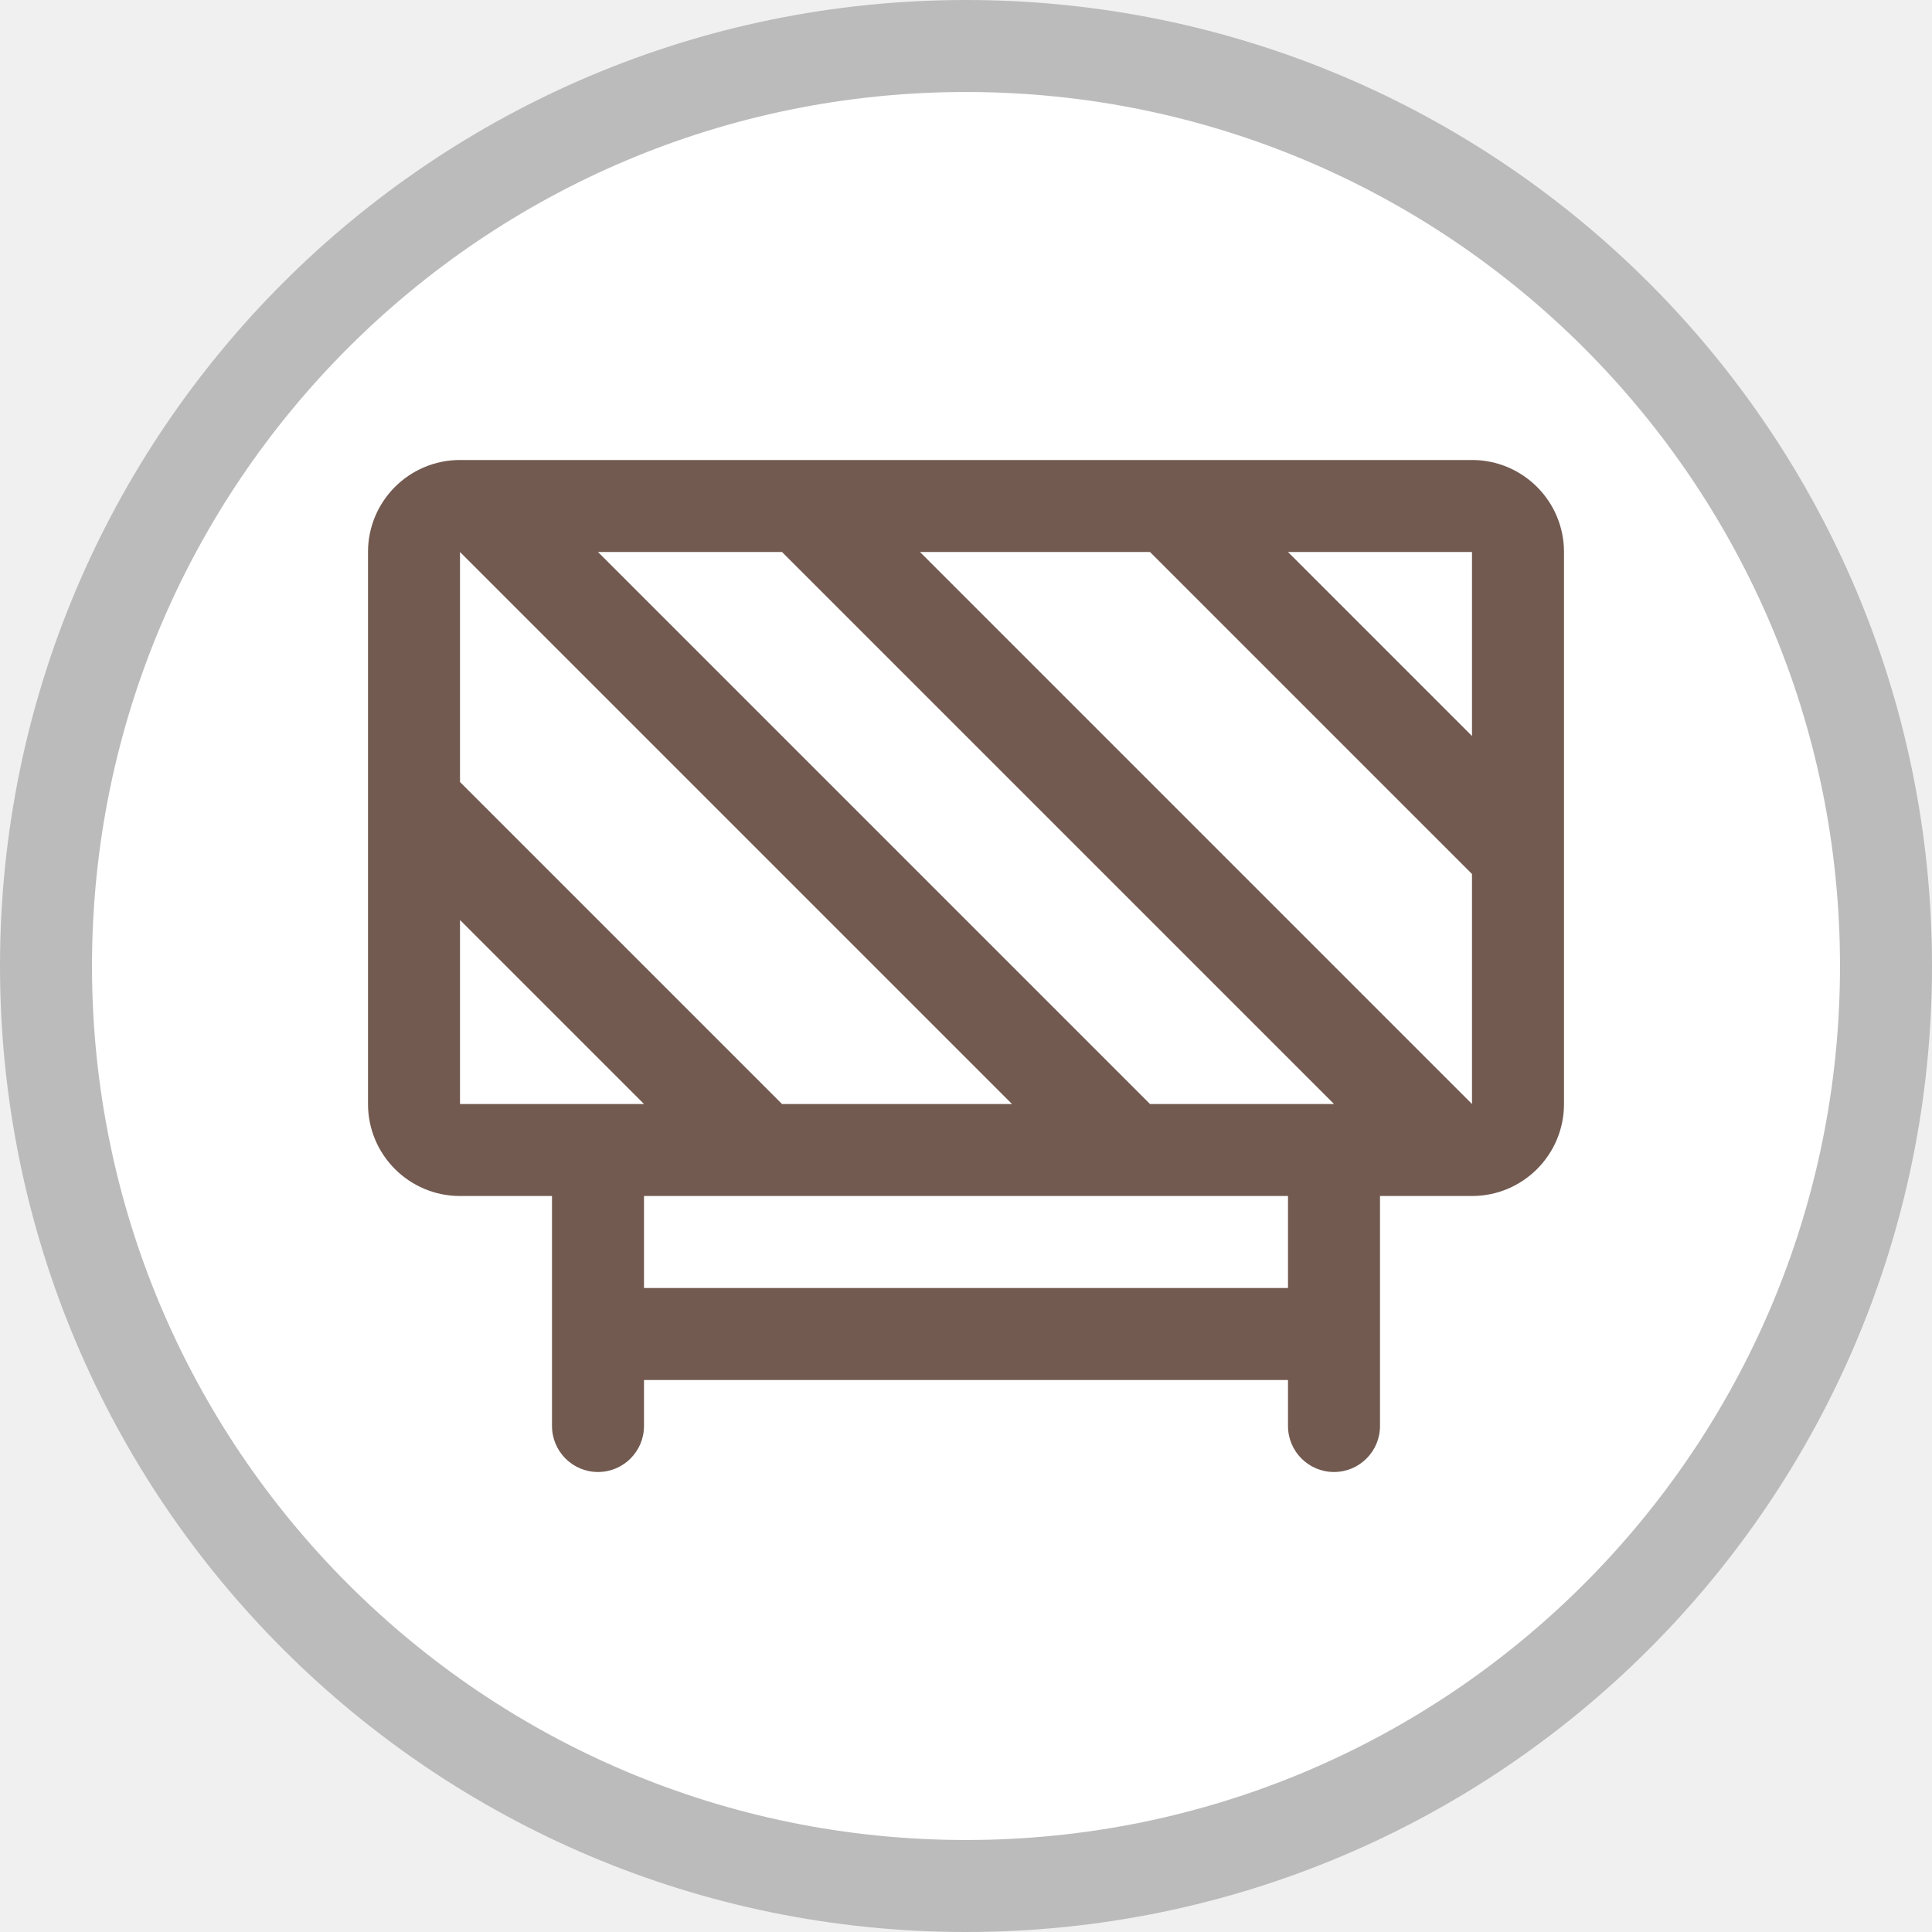
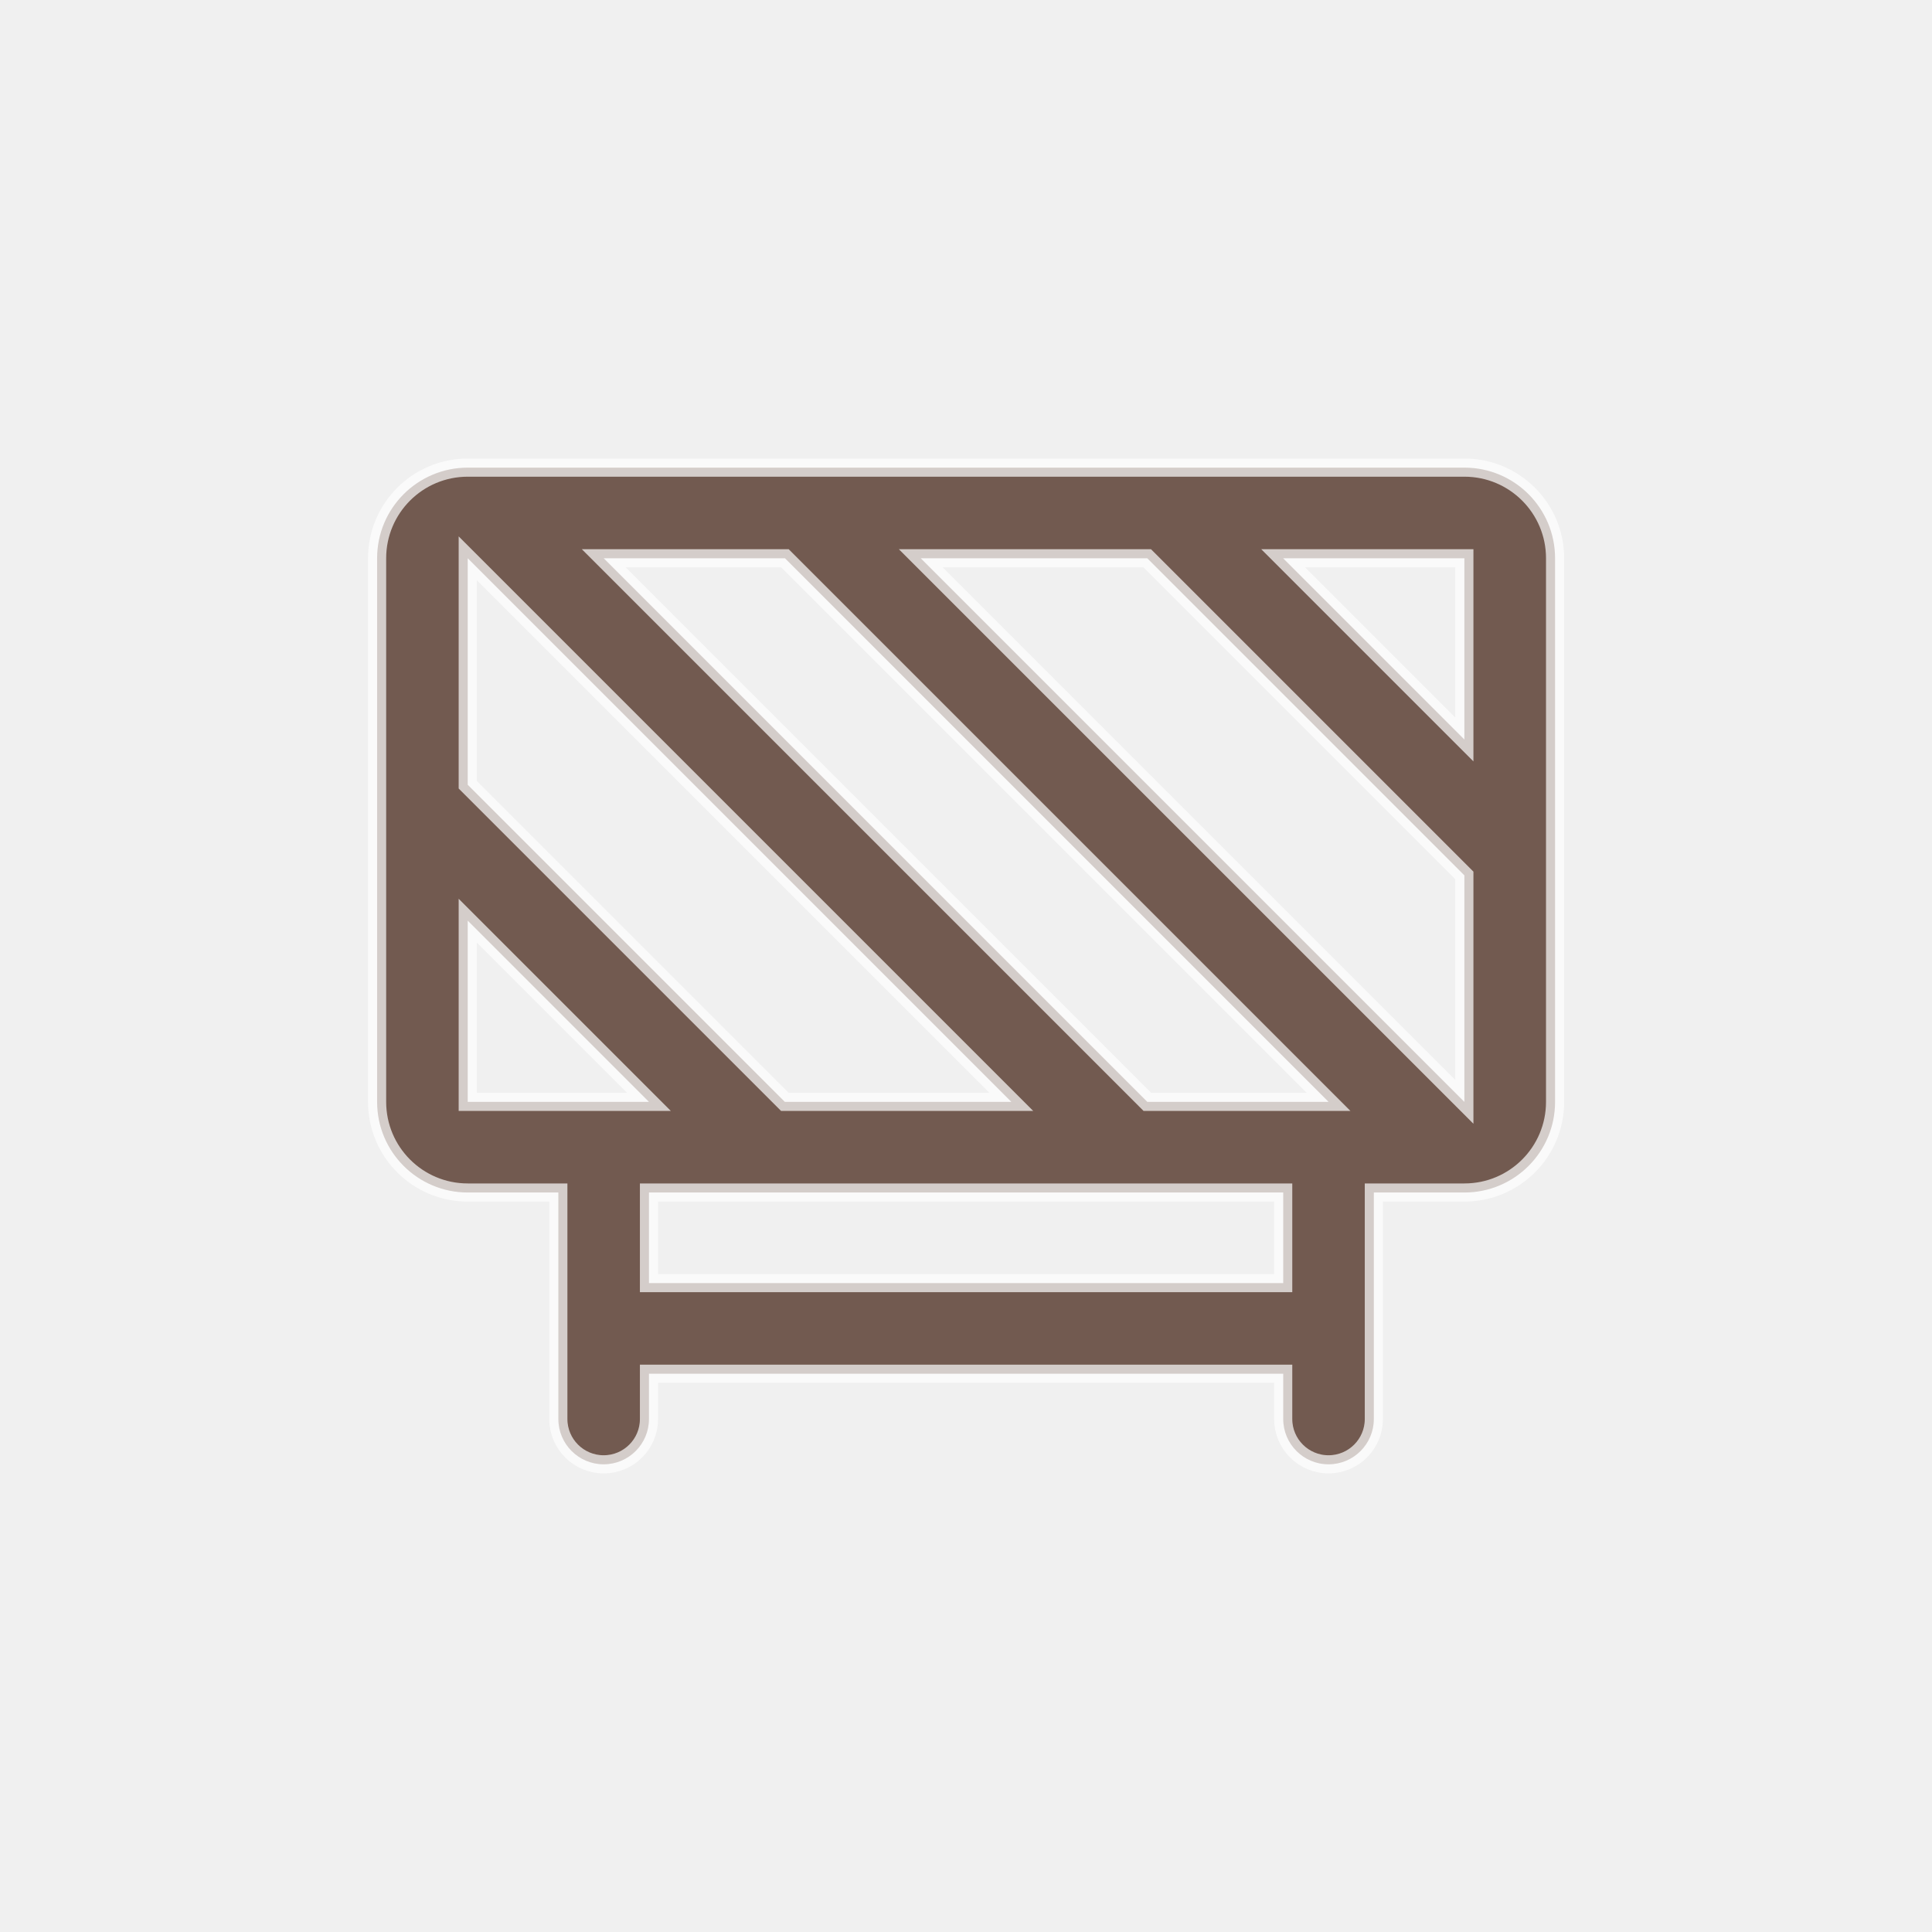
<svg xmlns="http://www.w3.org/2000/svg" width="21" height="21" version="1.1" viewBox="0 0 21 21">
  <rect width="21" height="21" fill="none" />
-   <rect x="1" y="1" width="19" height="19" rx="9.5" ry="9.5" fill="#bbb" stroke="#bbb" stroke-linejoin="round" stroke-width="2" />
-   <rect x="1" y="1" width="19" height="19" rx="9.5" ry="9.5" fill="#fff" />
-   <path d="m16 5h-11a1 1 0 0 0-1 1v6a1 1 0 0 0 1 1h1v2.5a0.5 0.5 0 0 0 1 0v-0.5h7v0.5a0.5 0.5 0 0 0 1 0v-2.5h1a1 1 0 0 0 1-1v-6a1 1 0 0 0-1-1zm0 1v2l-2-2zm-3.5 0 3.5 3.5v2.5l-6-6zm-4 6-3.5-3.5v-2.5l6 6zm-3.5 0v-2l2 2zm9 2h-7v-1h7zm-0.207-2h-1.293l-6-6h2l6 6z" fill="#725a50" />
+   <path d="m15.917 5.083h-10.833a0.985 0.985 0 0 0-0.985 0.985v5.909a0.985 0.985 0 0 0 0.985 0.985h0.985v2.462a0.492 0.492 0 0 0 0.985 0v-0.492h6.894v0.492a0.492 0.492 0 0 0 0.985 0v-2.462h0.985a0.985 0.985 0 0 0 0.985-0.985v-5.909a0.985 0.985 0 0 0-0.985-0.985zm0 0.985v1.97l-1.97-1.97zm-3.447 0 3.447 3.447v2.462l-5.909-5.909zm-3.939 5.909-3.447-3.447v-2.462l5.909 5.909zm-3.447 0v-1.97l1.97 1.97zm8.864 1.97h-6.894v-0.985h6.894zm-0.204-1.97h-1.273l-5.909-5.909h1.97l5.909 5.909z" fill="#725a50" stroke="#fff" stroke-opacity=".696" stroke-width=".197" />
</svg>
